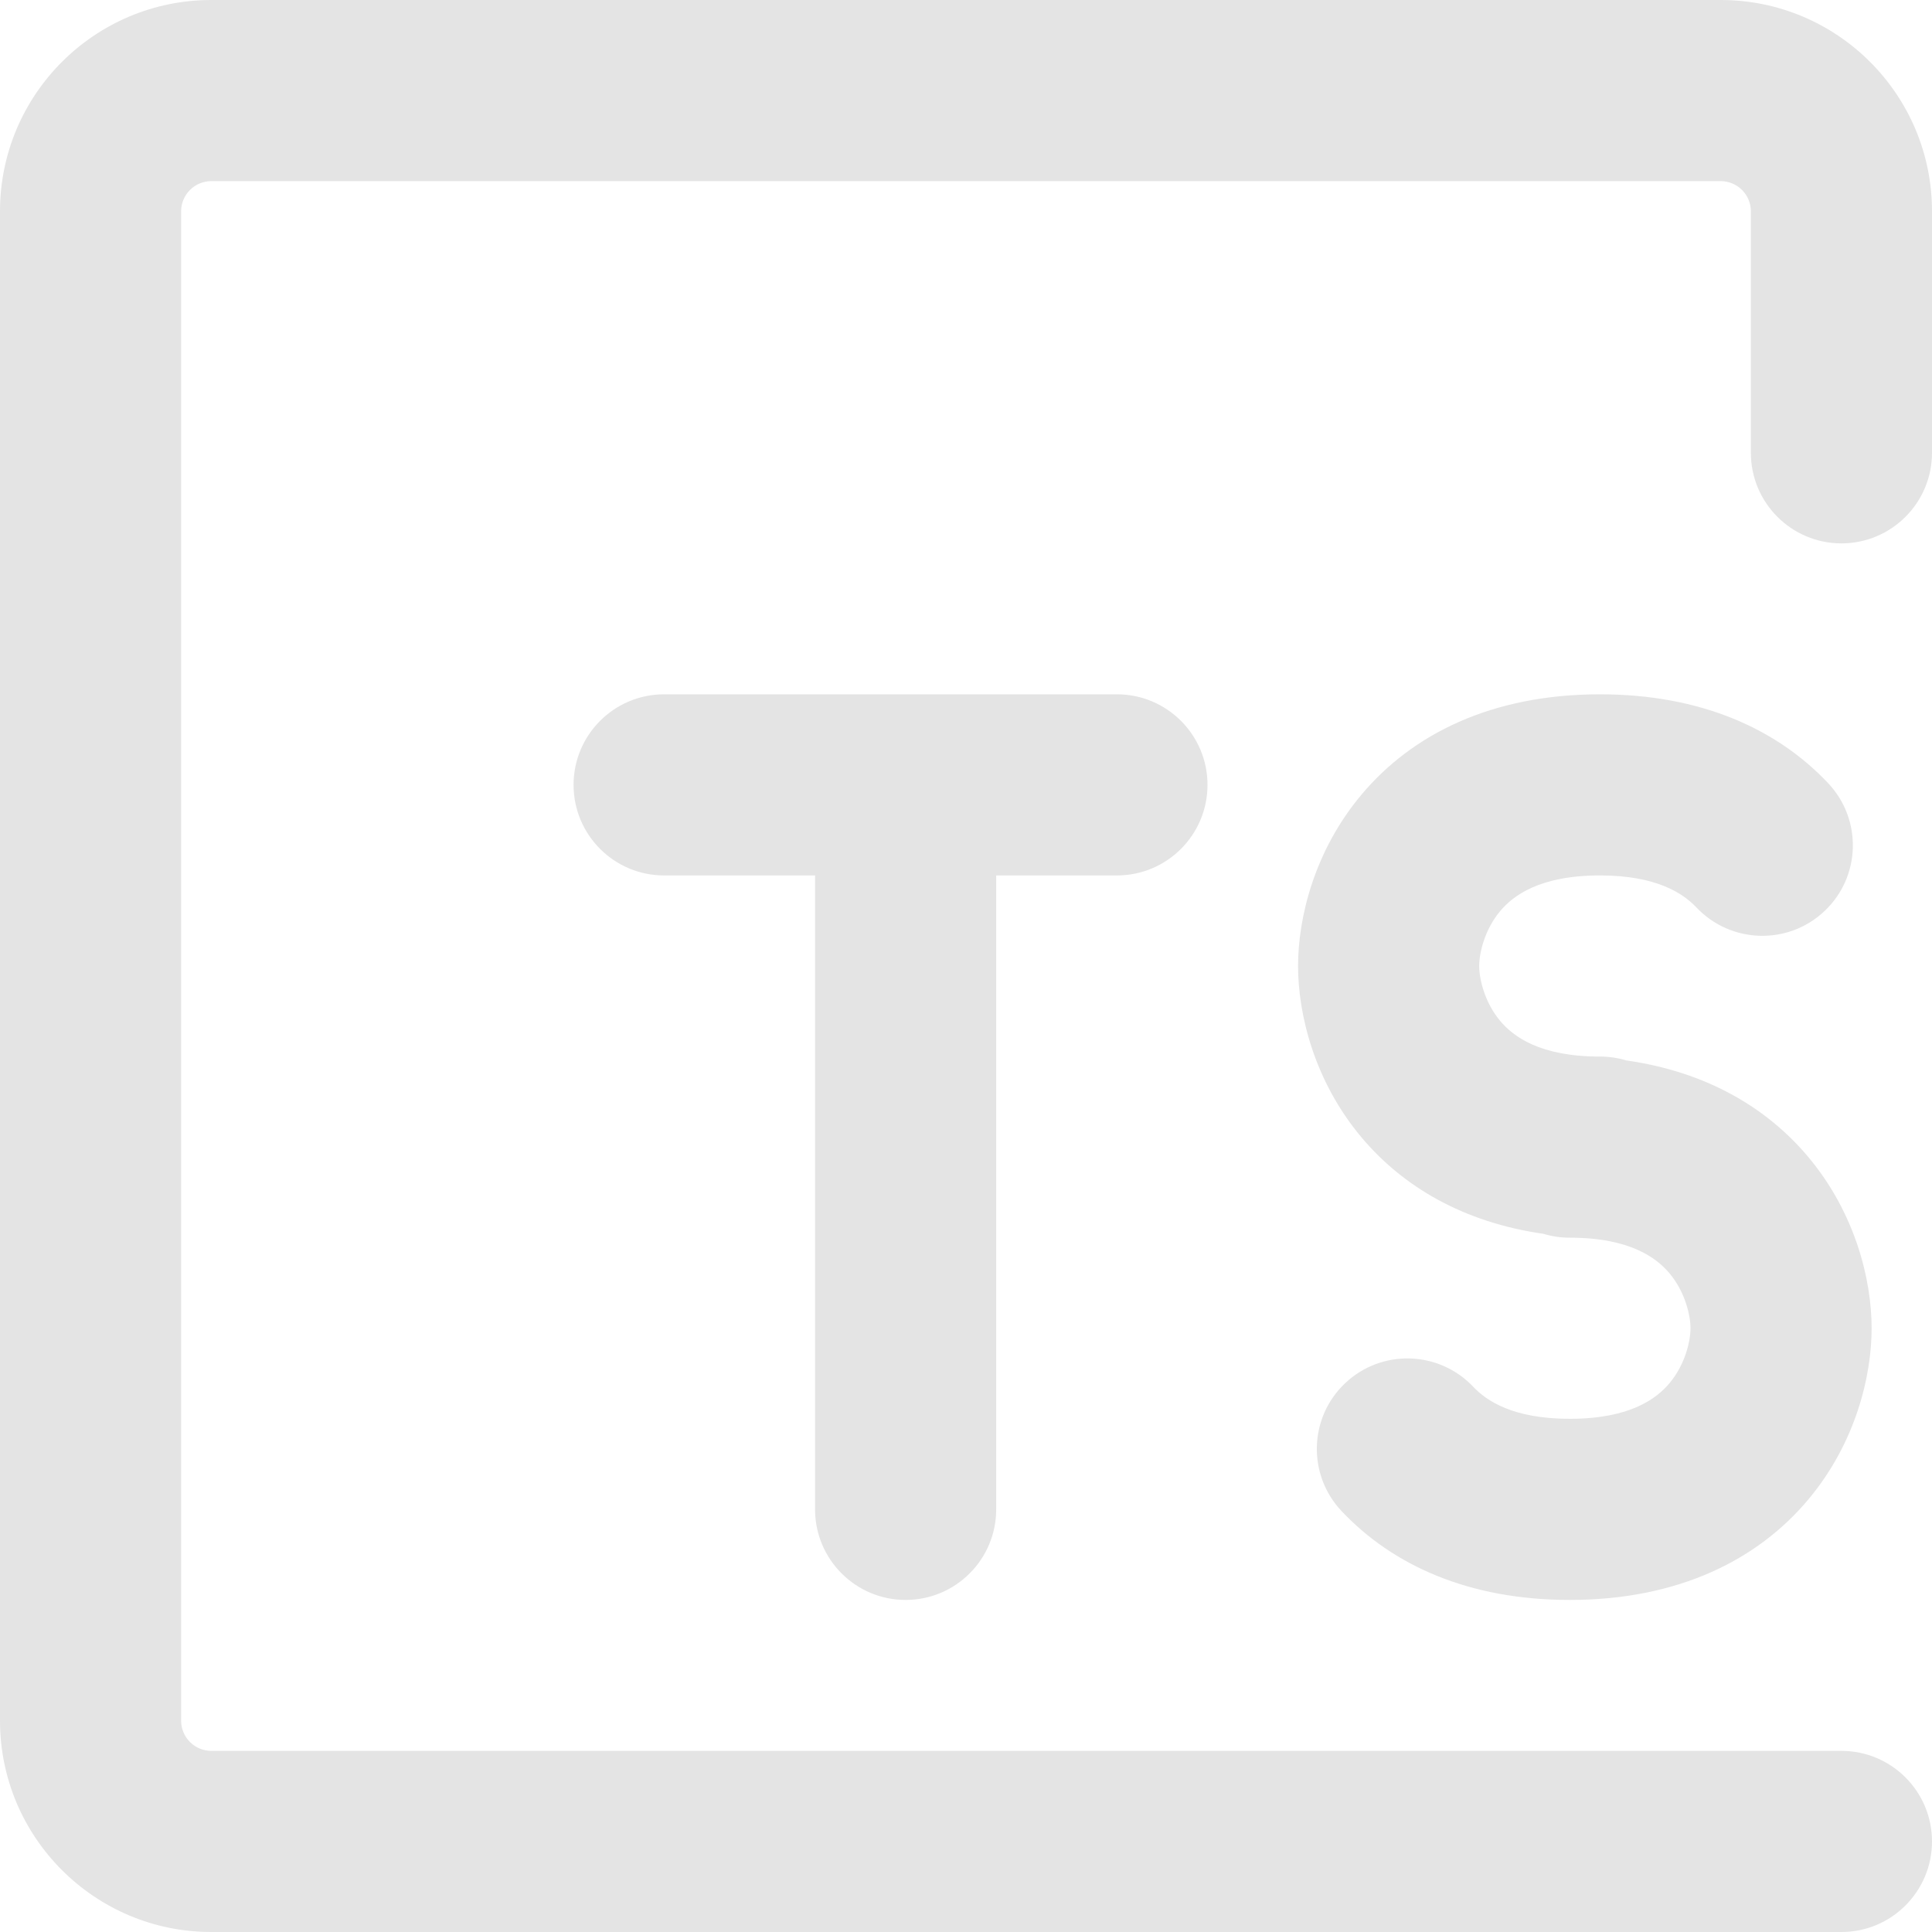
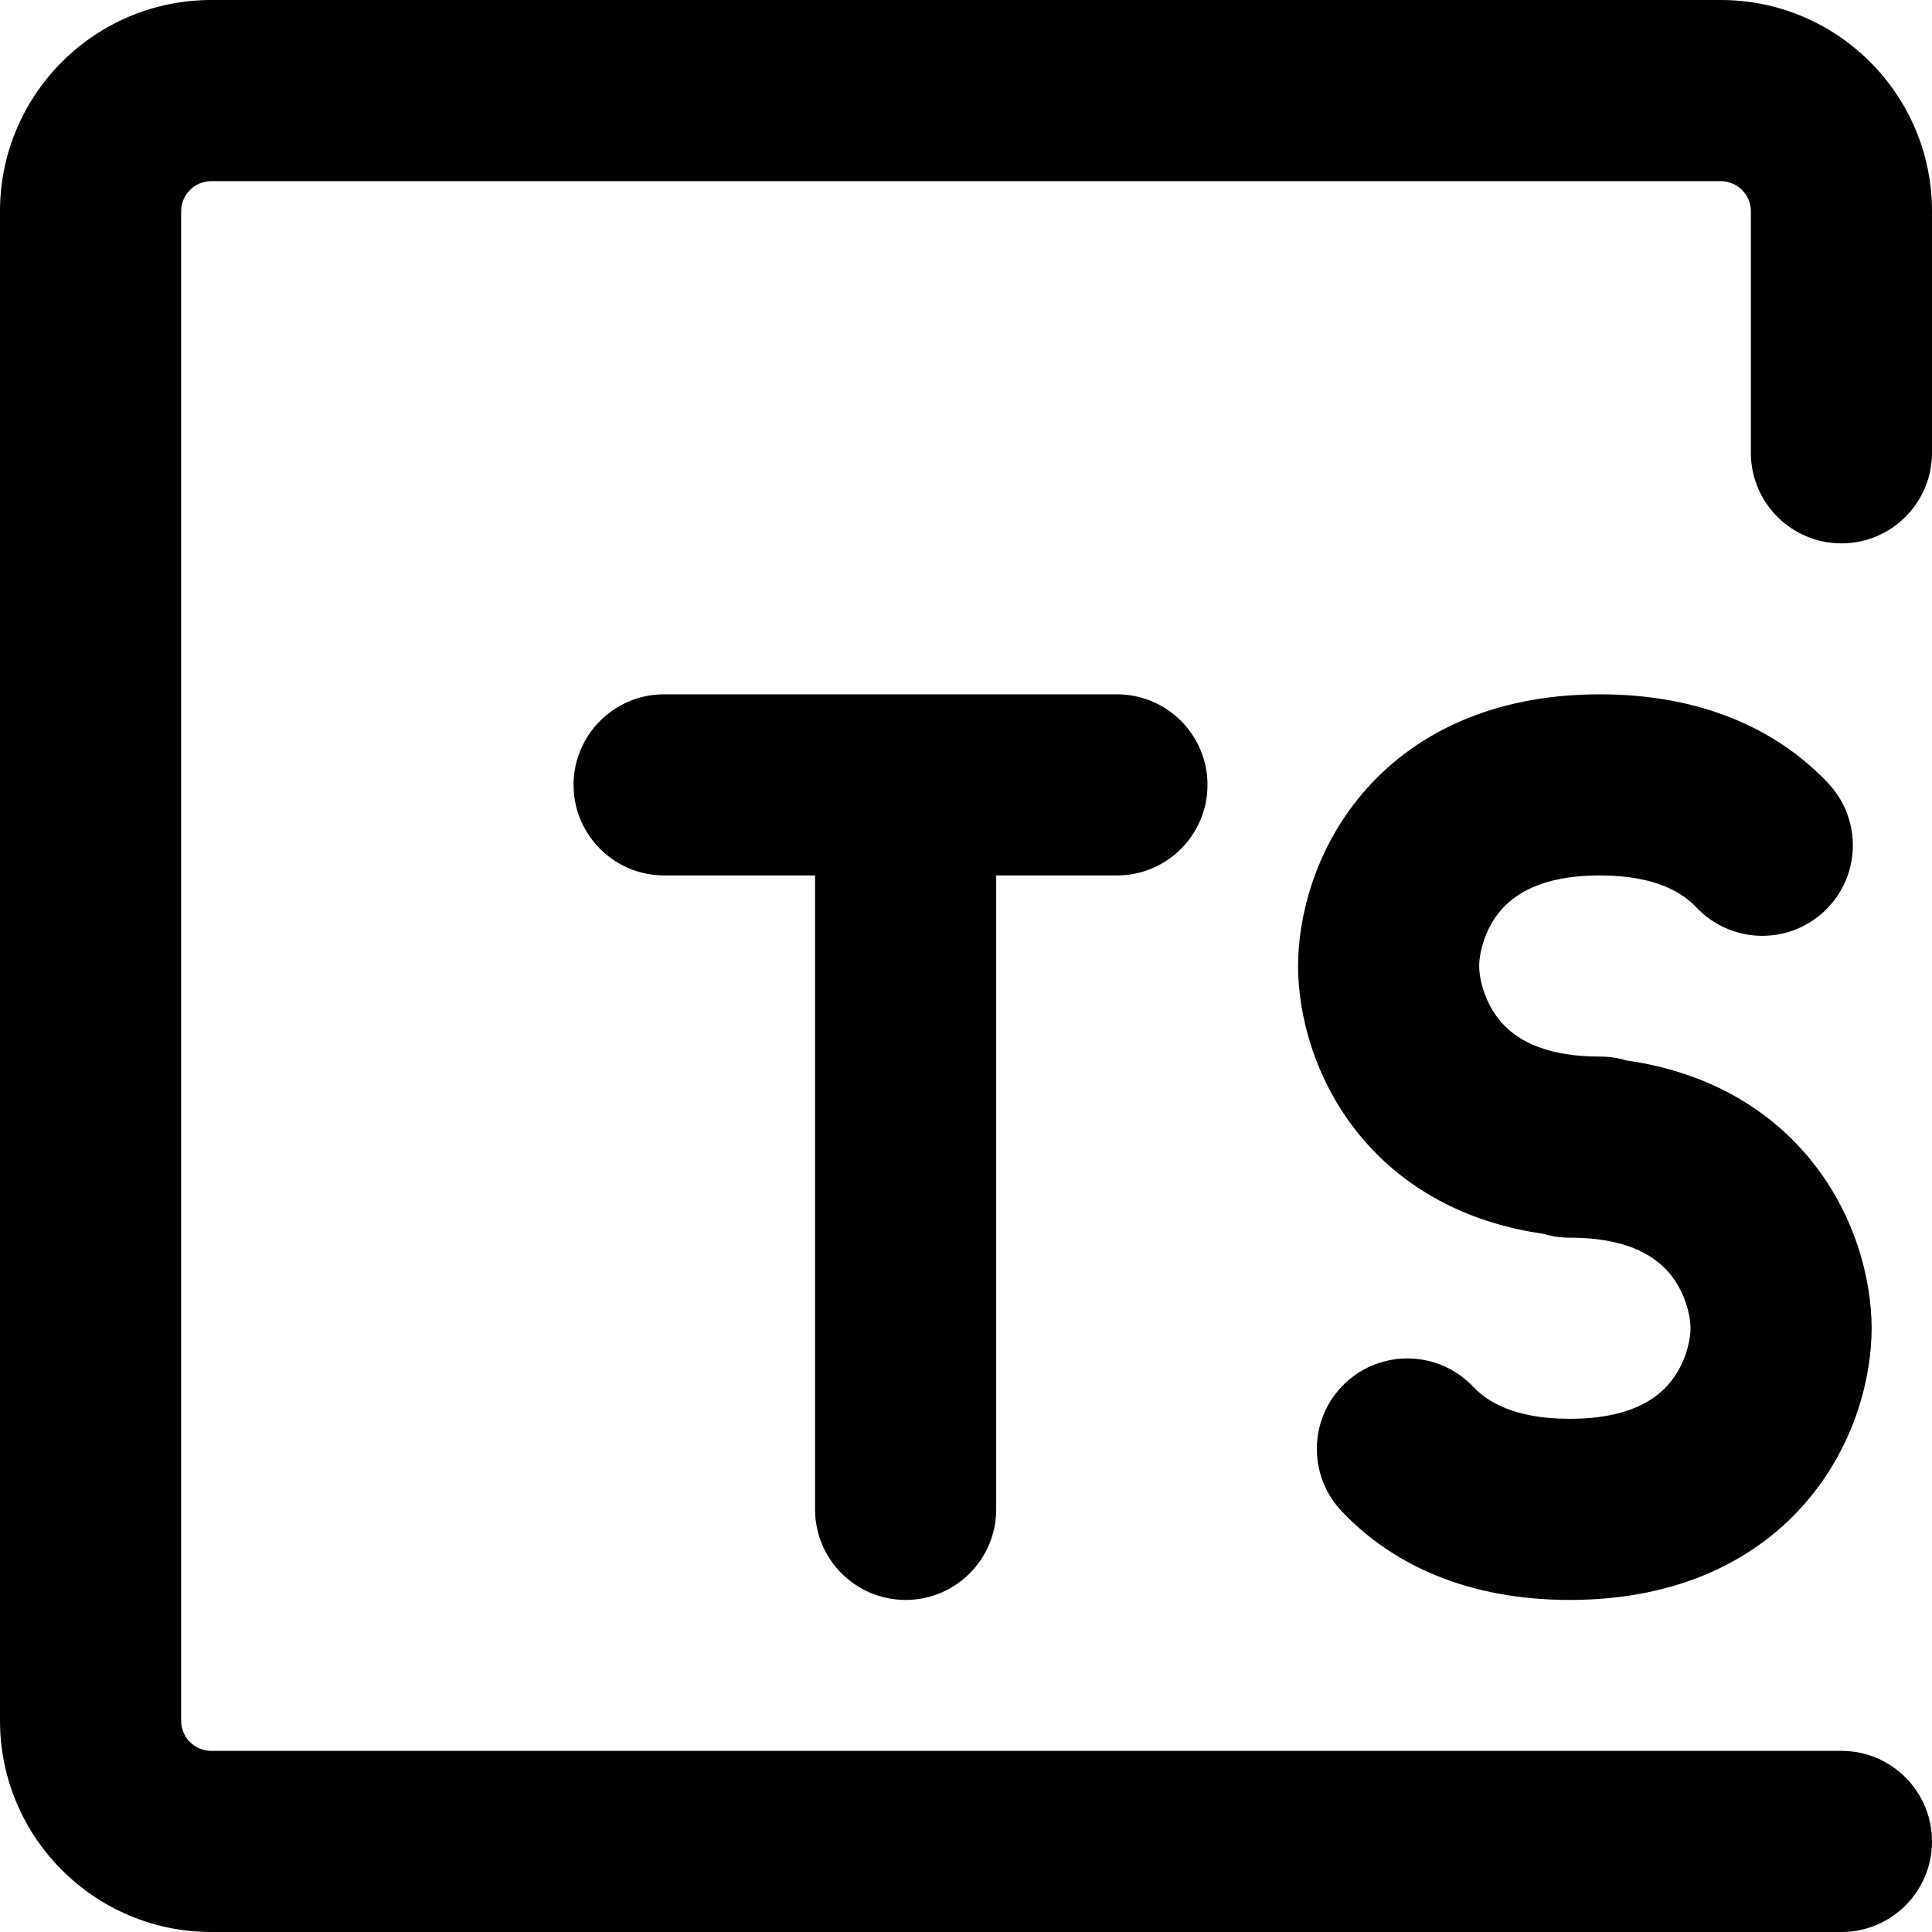
- <svg xmlns="http://www.w3.org/2000/svg" width="800px" height="800px" viewBox="0 0 16 16" fill="none">
-   <g id="SVGRepo_bgCarrier" stroke-width="0" />
-   <g id="SVGRepo_tracerCarrier" stroke-linecap="round" stroke-linejoin="round" />
-   <g id="SVGRepo_iconCarrier">
-     <path fill-rule="nonzero" clip-rule="nonzero" d="M0 1.75C0 0.784 0.784 0 1.75 0H14.25C15.216 0 16 0.784 16 1.75V3.75C16 4.164 15.664 4.5 15.25 4.5C14.836 4.5 14.5 4.164 14.5 3.75V1.75C14.5 1.612 14.388 1.5 14.25 1.5H1.75C1.612 1.5 1.5 1.612 1.5 1.75V14.25C1.5 14.388 1.612 14.5 1.75 14.5H15.25C15.664 14.5 16 14.836 16 15.25C16 15.664 15.664 16 15.25 16H1.75C0.784 16 0 15.216 0 14.25V1.75ZM4.75 6.5C4.75 6.086 5.086 5.75 5.5 5.75H9.25C9.664 5.75 10 6.086 10 6.5C10 6.914 9.664 7.25 9.25 7.25H8.25V12.5C8.25 12.914 7.914 13.25 7.5 13.25C7.086 13.25 6.75 12.914 6.75 12.5V7.25H5.5C5.086 7.25 4.75 6.914 4.75 6.5ZM11.276 6.58C11.694 6.082 12.351 5.75 13.25 5.75C14.085 5.75 14.715 6.036 15.139 6.485C15.424 6.786 15.411 7.261 15.11 7.545C14.809 7.83 14.334 7.816 14.049 7.515C13.939 7.399 13.72 7.25 13.25 7.25C12.749 7.25 12.531 7.418 12.424 7.545C12.293 7.701 12.25 7.896 12.25 8C12.25 8.104 12.293 8.299 12.424 8.455C12.531 8.582 12.749 8.75 13.25 8.75C13.326 8.75 13.399 8.761 13.468 8.782C14.131 8.876 14.632 9.173 14.974 9.58C15.368 10.049 15.5 10.604 15.5 11C15.5 11.396 15.368 11.951 14.974 12.42C14.556 12.918 13.899 13.25 13 13.25C12.165 13.25 11.535 12.964 11.111 12.515C10.826 12.214 10.839 11.739 11.14 11.455C11.441 11.17 11.916 11.184 12.201 11.485C12.311 11.601 12.53 11.75 13 11.75C13.501 11.75 13.719 11.582 13.826 11.455C13.957 11.299 14 11.104 14 11C14 10.896 13.957 10.701 13.826 10.545C13.719 10.418 13.501 10.25 13 10.25C12.924 10.25 12.851 10.239 12.782 10.218C12.119 10.123 11.618 9.827 11.276 9.42C10.882 8.951 10.75 8.396 10.75 8C10.75 7.604 10.882 7.049 11.276 6.58Z" fill="#e4e4e4" />
-   </g>
+ <svg xmlns="http://www.w3.org/2000/svg" viewBox="0 0 16 16" fill="currentColor">
+   <path fill-rule="nonzero" clip-rule="nonzero" d="M0 1.75C0 0.784 0.784 0 1.75 0H14.25C15.216 0 16 0.784 16 1.75V3.75C16 4.164 15.664 4.5 15.25 4.5C14.836 4.5 14.5 4.164 14.5 3.75V1.75C14.5 1.612 14.388 1.5 14.25 1.5H1.75C1.612 1.5 1.5 1.612 1.5 1.75V14.25C1.5 14.388 1.612 14.5 1.75 14.5H15.25C15.664 14.5 16 14.836 16 15.25C16 15.664 15.664 16 15.25 16H1.75C0.784 16 0 15.216 0 14.25V1.75ZM4.75 6.5C4.75 6.086 5.086 5.75 5.5 5.75H9.25C9.664 5.75 10 6.086 10 6.5C10 6.914 9.664 7.25 9.25 7.25H8.25V12.5C8.25 12.914 7.914 13.25 7.5 13.25C7.086 13.25 6.75 12.914 6.75 12.5V7.25H5.5C5.086 7.25 4.75 6.914 4.75 6.5ZM11.276 6.58C11.694 6.082 12.351 5.75 13.25 5.75C14.085 5.75 14.715 6.036 15.139 6.485C15.424 6.786 15.411 7.261 15.11 7.545C14.809 7.83 14.334 7.816 14.049 7.515C13.939 7.399 13.72 7.25 13.25 7.25C12.749 7.25 12.531 7.418 12.424 7.545C12.293 7.701 12.25 7.896 12.25 8C12.25 8.104 12.293 8.299 12.424 8.455C12.531 8.582 12.749 8.75 13.25 8.75C13.326 8.75 13.399 8.761 13.468 8.782C14.131 8.876 14.632 9.173 14.974 9.58C15.368 10.049 15.5 10.604 15.5 11C15.5 11.396 15.368 11.951 14.974 12.42C14.556 12.918 13.899 13.25 13 13.25C12.165 13.25 11.535 12.964 11.111 12.515C10.826 12.214 10.839 11.739 11.14 11.455C11.441 11.17 11.916 11.184 12.201 11.485C12.311 11.601 12.53 11.75 13 11.75C13.501 11.75 13.719 11.582 13.826 11.455C13.957 11.299 14 11.104 14 11C14 10.896 13.957 10.701 13.826 10.545C13.719 10.418 13.501 10.25 13 10.25C12.924 10.25 12.851 10.239 12.782 10.218C12.119 10.123 11.618 9.827 11.276 9.42C10.882 8.951 10.75 8.396 10.75 8C10.75 7.604 10.882 7.049 11.276 6.58Z" />
</svg>
